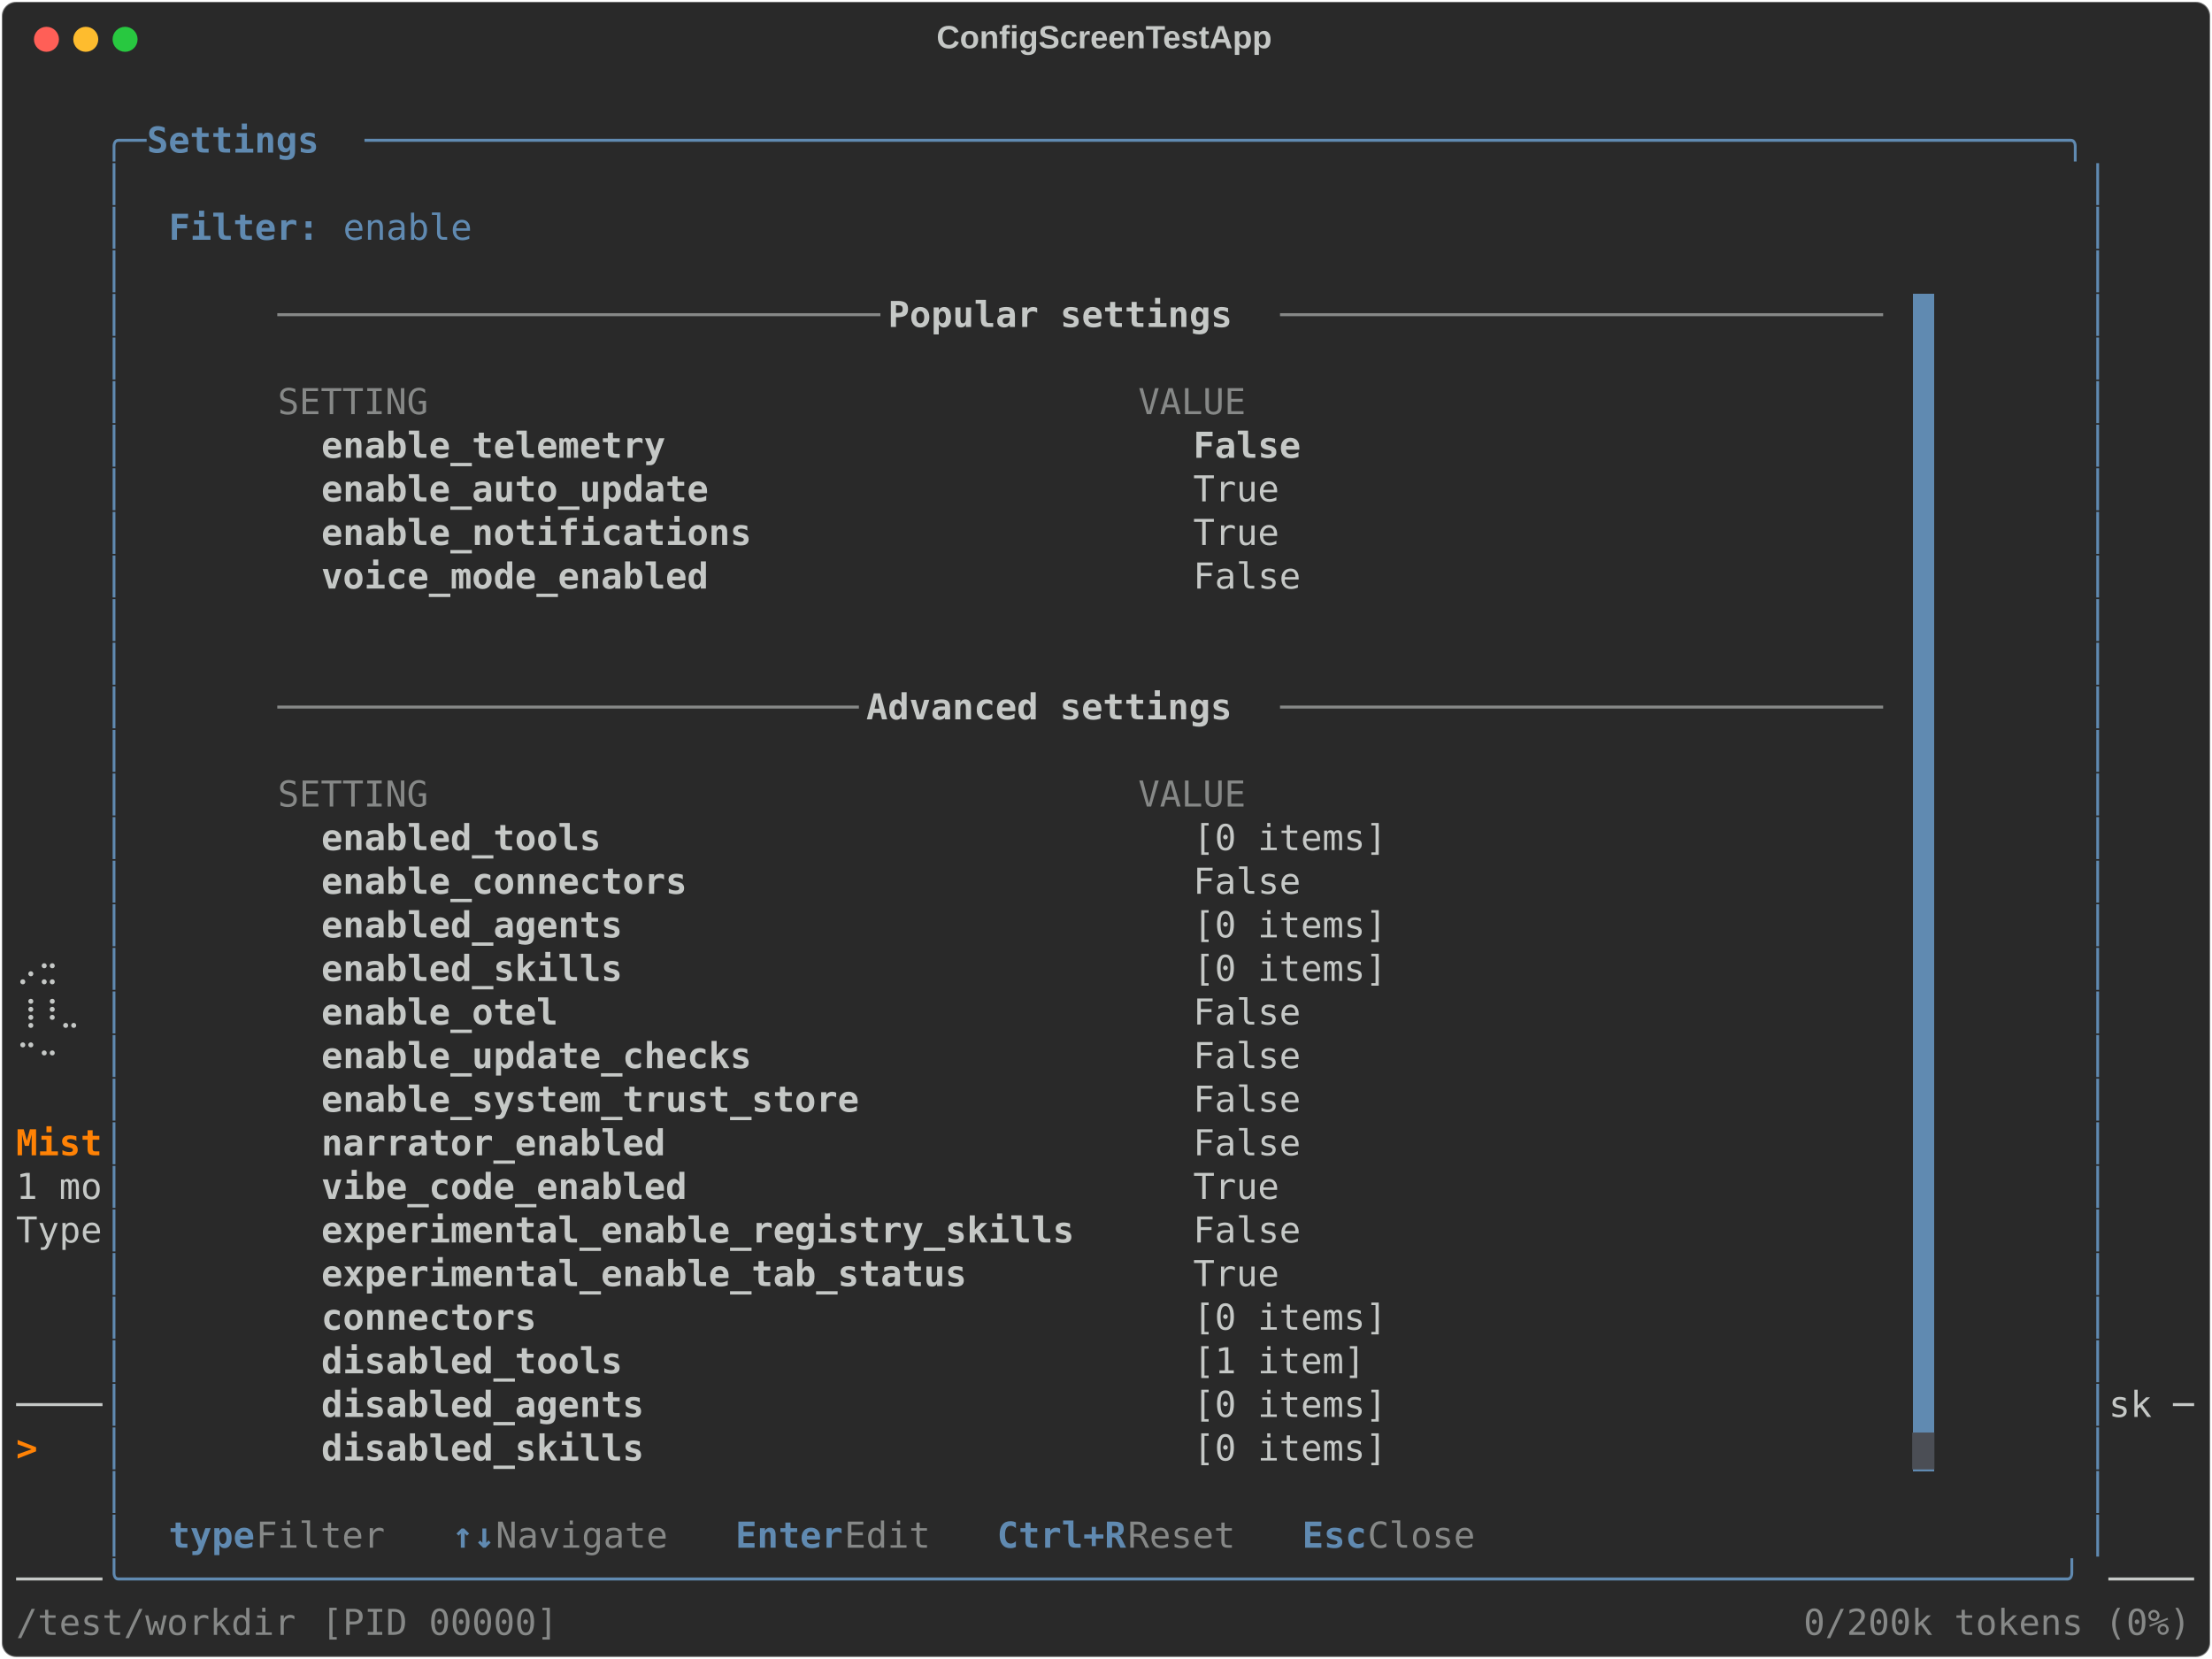
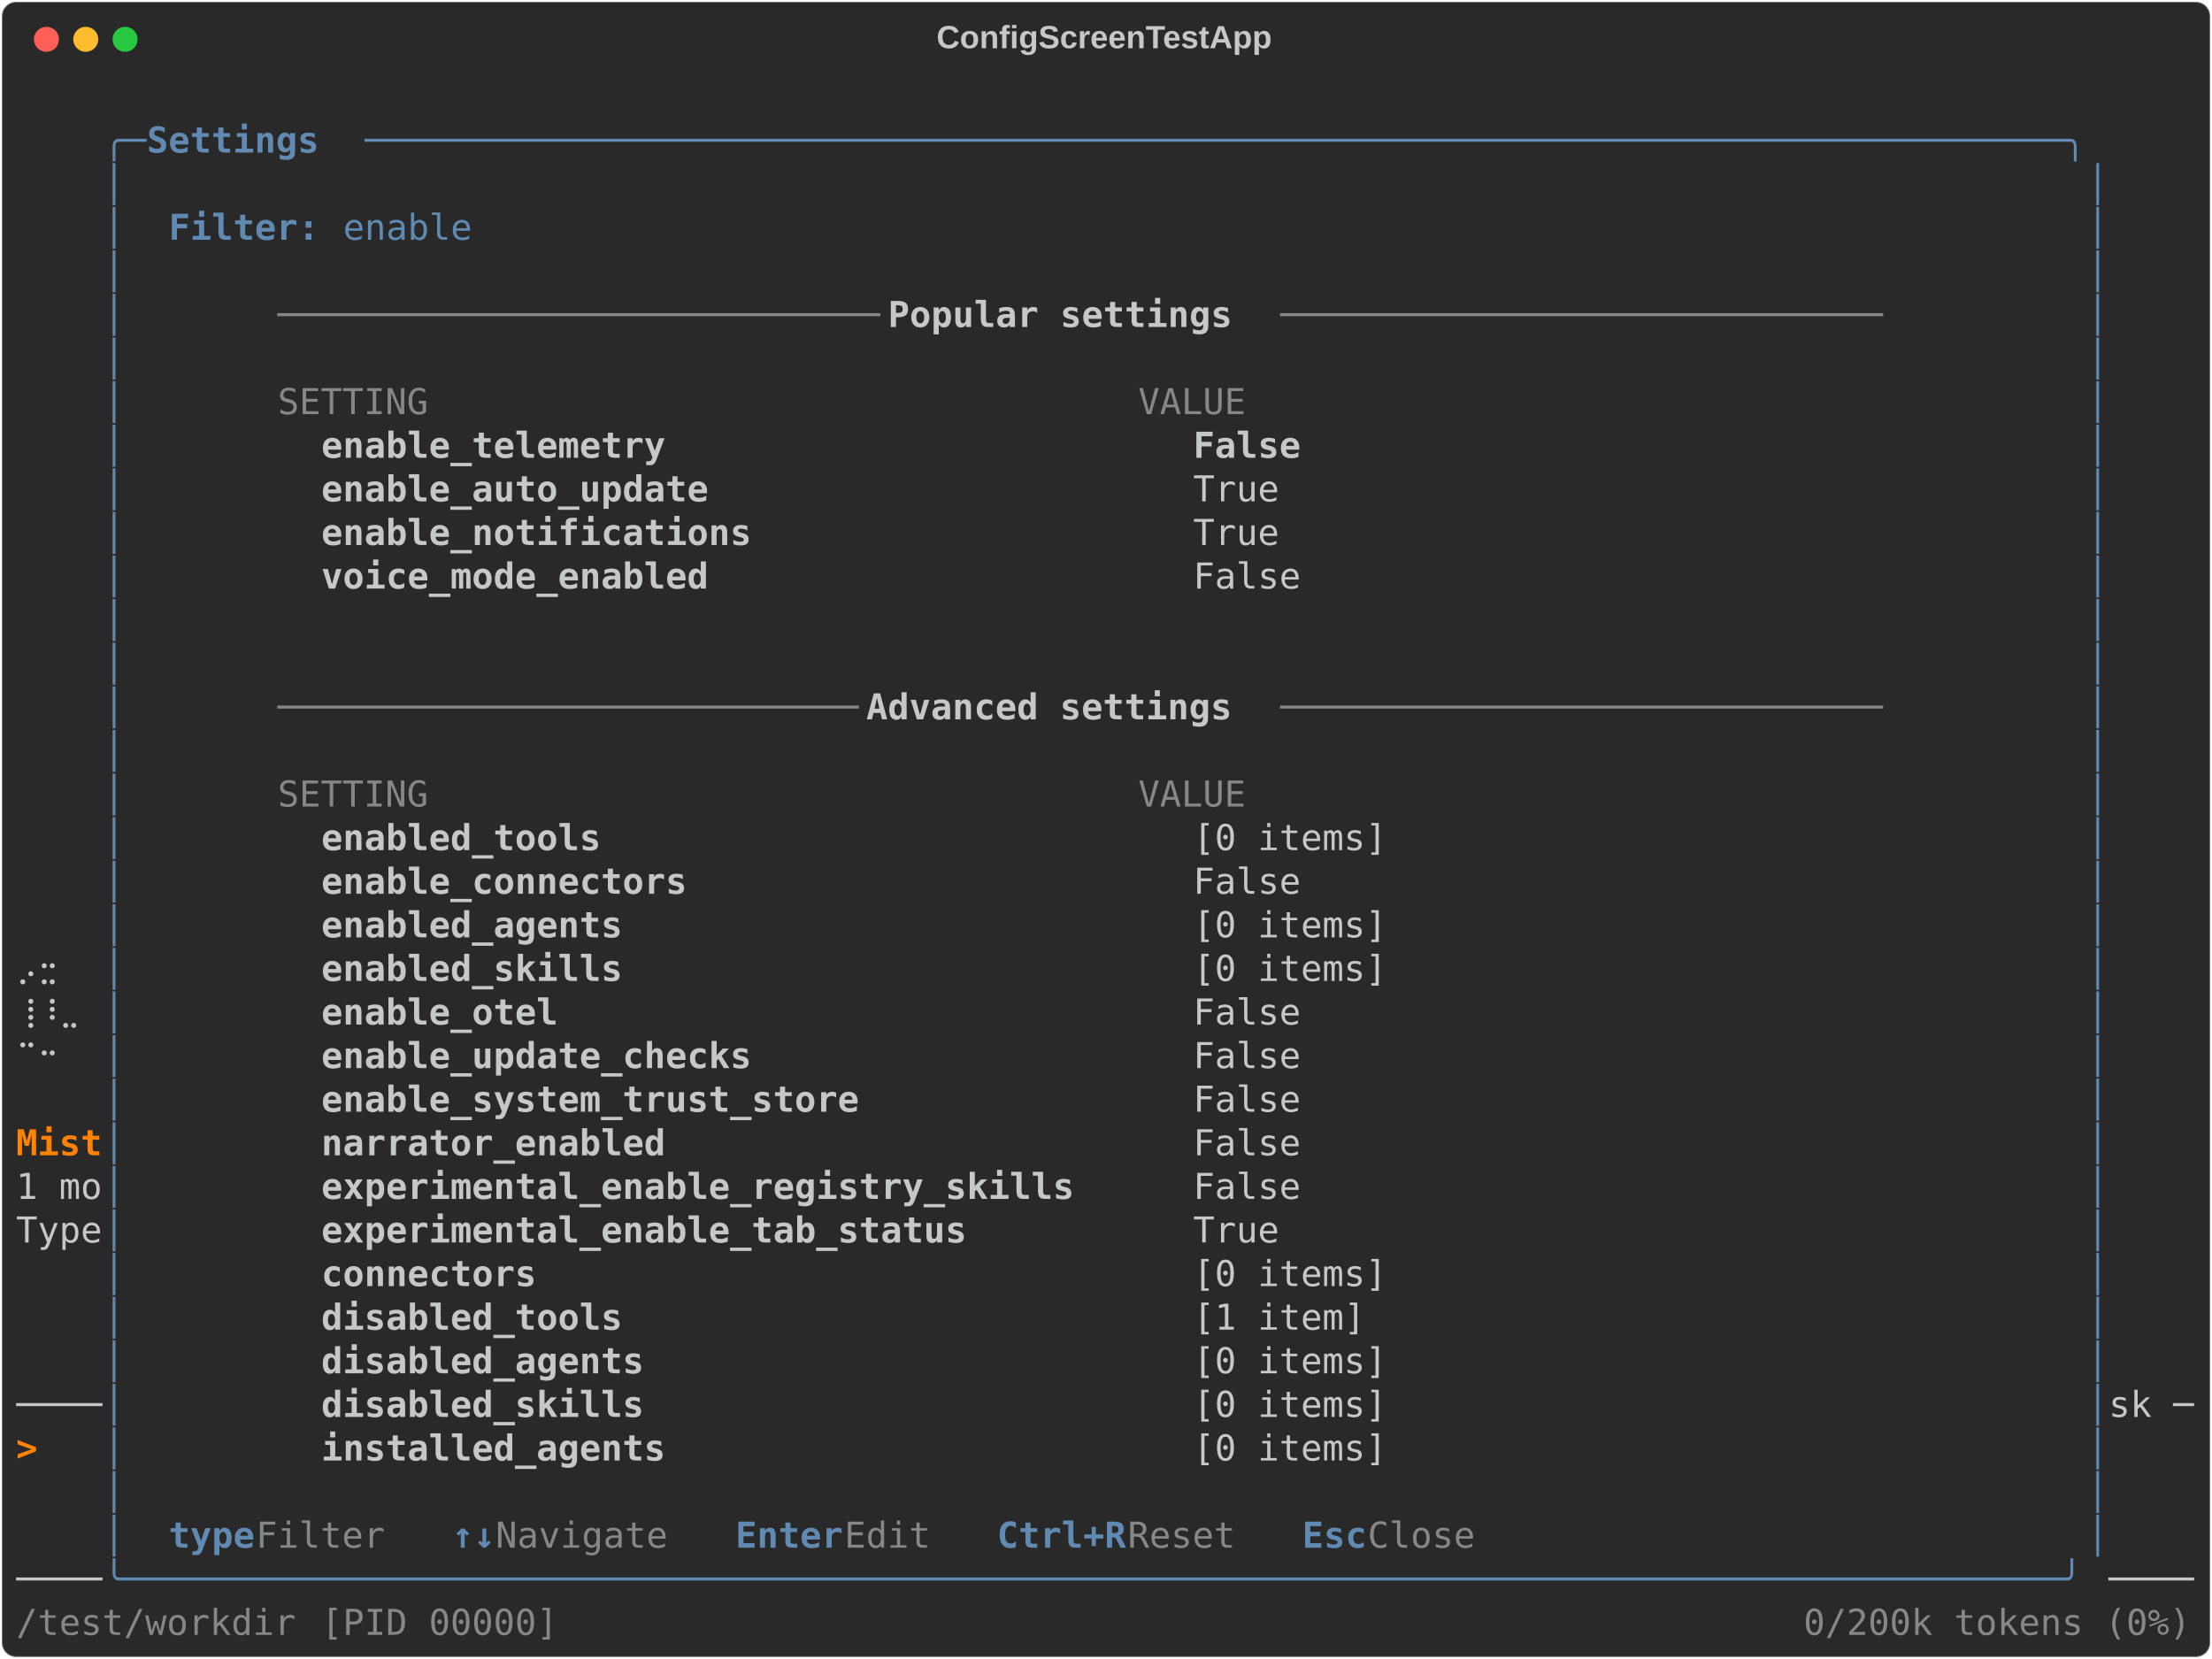
<svg xmlns="http://www.w3.org/2000/svg" class="rich-terminal" viewBox="0 0 1238 928.4">
  <style>

    @font-face {
        font-family: "Fira Code";
        src: local("FiraCode-Regular"),
                url("https://cdnjs.cloudflare.com/ajax/libs/firacode/6.2.0/woff2/FiraCode-Regular.woff2") format("woff2"),
                url("https://cdnjs.cloudflare.com/ajax/libs/firacode/6.2.0/woff/FiraCode-Regular.woff") format("woff");
        font-style: normal;
        font-weight: 400;
    }
    @font-face {
        font-family: "Fira Code";
        src: local("FiraCode-Bold"),
                url("https://cdnjs.cloudflare.com/ajax/libs/firacode/6.2.0/woff2/FiraCode-Bold.woff2") format("woff2"),
                url("https://cdnjs.cloudflare.com/ajax/libs/firacode/6.2.0/woff/FiraCode-Bold.woff") format("woff");
        font-style: bold;
        font-weight: 700;
    }

    .terminal-matrix {
        font-family: Fira Code, monospace;
        font-size: 20px;
        line-height: 24.4px;
        font-variant-east-asian: full-width;
    }

    .terminal-title {
        font-size: 18px;
        font-weight: bold;
        font-family: arial;
    }

    .terminal-r1 { fill: #c5c8c6 }
.terminal-r2 { fill: #608ab1 }
.terminal-r3 { fill: #608ab1;font-weight: bold }
.terminal-r4 { fill: #868887 }
.terminal-r5 { fill: #c5c8c6;font-weight: bold }
- .terminal-r6 { fill: #292929 }
- .terminal-r7 { fill: #ff8205;font-weight: bold }
- .terminal-r8 { fill: #4b4e55 }
+ .terminal-r6 { fill: #ff8205;font-weight: bold }
    </style>
  <defs>
    <clipPath id="terminal-clip-terminal">
      <rect x="0" y="0" width="1219.0" height="877.4" />
    </clipPath>
    <clipPath id="terminal-line-0">
      <rect x="0" y="1.5" width="1220" height="24.65" />
    </clipPath>
    <clipPath id="terminal-line-1">
      <rect x="0" y="25.9" width="1220" height="24.65" />
    </clipPath>
    <clipPath id="terminal-line-2">
      <rect x="0" y="50.3" width="1220" height="24.65" />
    </clipPath>
    <clipPath id="terminal-line-3">
      <rect x="0" y="74.7" width="1220" height="24.65" />
    </clipPath>
    <clipPath id="terminal-line-4">
      <rect x="0" y="99.1" width="1220" height="24.65" />
    </clipPath>
    <clipPath id="terminal-line-5">
      <rect x="0" y="123.5" width="1220" height="24.65" />
    </clipPath>
    <clipPath id="terminal-line-6">
      <rect x="0" y="147.9" width="1220" height="24.65" />
    </clipPath>
    <clipPath id="terminal-line-7">
      <rect x="0" y="172.3" width="1220" height="24.65" />
    </clipPath>
    <clipPath id="terminal-line-8">
      <rect x="0" y="196.7" width="1220" height="24.65" />
    </clipPath>
    <clipPath id="terminal-line-9">
      <rect x="0" y="221.1" width="1220" height="24.65" />
    </clipPath>
    <clipPath id="terminal-line-10">
      <rect x="0" y="245.5" width="1220" height="24.65" />
    </clipPath>
    <clipPath id="terminal-line-11">
      <rect x="0" y="269.9" width="1220" height="24.65" />
    </clipPath>
    <clipPath id="terminal-line-12">
      <rect x="0" y="294.3" width="1220" height="24.65" />
    </clipPath>
    <clipPath id="terminal-line-13">
      <rect x="0" y="318.7" width="1220" height="24.65" />
    </clipPath>
    <clipPath id="terminal-line-14">
      <rect x="0" y="343.1" width="1220" height="24.65" />
    </clipPath>
    <clipPath id="terminal-line-15">
      <rect x="0" y="367.5" width="1220" height="24.65" />
    </clipPath>
    <clipPath id="terminal-line-16">
      <rect x="0" y="391.9" width="1220" height="24.65" />
    </clipPath>
    <clipPath id="terminal-line-17">
      <rect x="0" y="416.3" width="1220" height="24.65" />
    </clipPath>
    <clipPath id="terminal-line-18">
      <rect x="0" y="440.7" width="1220" height="24.65" />
    </clipPath>
    <clipPath id="terminal-line-19">
      <rect x="0" y="465.1" width="1220" height="24.65" />
    </clipPath>
    <clipPath id="terminal-line-20">
      <rect x="0" y="489.5" width="1220" height="24.65" />
    </clipPath>
    <clipPath id="terminal-line-21">
      <rect x="0" y="513.9" width="1220" height="24.65" />
    </clipPath>
    <clipPath id="terminal-line-22">
      <rect x="0" y="538.3" width="1220" height="24.65" />
    </clipPath>
    <clipPath id="terminal-line-23">
      <rect x="0" y="562.7" width="1220" height="24.65" />
    </clipPath>
    <clipPath id="terminal-line-24">
      <rect x="0" y="587.1" width="1220" height="24.65" />
    </clipPath>
    <clipPath id="terminal-line-25">
      <rect x="0" y="611.5" width="1220" height="24.65" />
    </clipPath>
    <clipPath id="terminal-line-26">
      <rect x="0" y="635.9" width="1220" height="24.65" />
    </clipPath>
    <clipPath id="terminal-line-27">
      <rect x="0" y="660.3" width="1220" height="24.65" />
    </clipPath>
    <clipPath id="terminal-line-28">
      <rect x="0" y="684.7" width="1220" height="24.65" />
    </clipPath>
    <clipPath id="terminal-line-29">
      <rect x="0" y="709.1" width="1220" height="24.65" />
    </clipPath>
    <clipPath id="terminal-line-30">
      <rect x="0" y="733.5" width="1220" height="24.65" />
    </clipPath>
    <clipPath id="terminal-line-31">
      <rect x="0" y="757.9" width="1220" height="24.65" />
    </clipPath>
    <clipPath id="terminal-line-32">
      <rect x="0" y="782.3" width="1220" height="24.65" />
    </clipPath>
    <clipPath id="terminal-line-33">
      <rect x="0" y="806.7" width="1220" height="24.65" />
    </clipPath>
    <clipPath id="terminal-line-34">
      <rect x="0" y="831.1" width="1220" height="24.65" />
    </clipPath>
  </defs>
  <rect fill="#292929" stroke="rgba(255,255,255,0.35)" stroke-width="1" x="1" y="1" width="1236" height="926.4" rx="8" />
  <text class="terminal-title" fill="#c5c8c6" text-anchor="middle" x="618" y="27">ConfigScreenTestApp</text>
  <g transform="translate(26,22)">
    <circle cx="0" cy="0" r="7" fill="#ff5f57" />
    <circle cx="22" cy="0" r="7" fill="#febc2e" />
    <circle cx="44" cy="0" r="7" fill="#28c840" />
  </g>
  <g transform="translate(9, 41)" clip-path="url(#terminal-clip-terminal)">
-     <rect fill="#608ab1" x="1061.4" y="123.5" width="12.2" height="24.65" shape-rendering="crispEdges" />
-     <rect fill="#608ab1" x="1061.4" y="147.9" width="12.2" height="24.65" shape-rendering="crispEdges" />
-     <rect fill="#608ab1" x="1061.4" y="172.3" width="12.2" height="24.65" shape-rendering="crispEdges" />
-     <rect fill="#608ab1" x="1061.4" y="196.7" width="12.2" height="24.65" shape-rendering="crispEdges" />
-     <rect fill="#608ab1" x="1061.4" y="221.1" width="12.2" height="24.65" shape-rendering="crispEdges" />
-     <rect fill="#608ab1" x="1061.4" y="245.5" width="12.2" height="24.65" shape-rendering="crispEdges" />
-     <rect fill="#608ab1" x="1061.4" y="269.9" width="12.2" height="24.65" shape-rendering="crispEdges" />
-     <rect fill="#608ab1" x="1061.4" y="294.3" width="12.2" height="24.65" shape-rendering="crispEdges" />
-     <rect fill="#608ab1" x="1061.4" y="318.7" width="12.2" height="24.65" shape-rendering="crispEdges" />
-     <rect fill="#608ab1" x="1061.4" y="343.1" width="12.2" height="24.65" shape-rendering="crispEdges" />
-     <rect fill="#608ab1" x="1061.4" y="367.5" width="12.2" height="24.65" shape-rendering="crispEdges" />
-     <rect fill="#608ab1" x="1061.4" y="391.9" width="12.2" height="24.65" shape-rendering="crispEdges" />
-     <rect fill="#608ab1" x="1061.4" y="416.3" width="12.2" height="24.65" shape-rendering="crispEdges" />
-     <rect fill="#608ab1" x="1061.4" y="440.7" width="12.2" height="24.65" shape-rendering="crispEdges" />
-     <rect fill="#608ab1" x="1061.4" y="465.1" width="12.2" height="24.65" shape-rendering="crispEdges" />
-     <rect fill="#608ab1" x="1061.4" y="489.5" width="12.2" height="24.65" shape-rendering="crispEdges" />
-     <rect fill="#608ab1" x="1061.4" y="513.9" width="12.2" height="24.65" shape-rendering="crispEdges" />
-     <rect fill="#608ab1" x="1061.4" y="538.3" width="12.2" height="24.65" shape-rendering="crispEdges" />
-     <rect fill="#608ab1" x="1061.4" y="562.7" width="12.2" height="24.65" shape-rendering="crispEdges" />
-     <rect fill="#608ab1" x="1061.4" y="587.1" width="12.2" height="24.65" shape-rendering="crispEdges" />
-     <rect fill="#608ab1" x="1061.4" y="611.5" width="12.2" height="24.65" shape-rendering="crispEdges" />
-     <rect fill="#608ab1" x="1061.4" y="635.9" width="12.2" height="24.65" shape-rendering="crispEdges" />
-     <rect fill="#608ab1" x="1061.4" y="660.3" width="12.2" height="24.65" shape-rendering="crispEdges" />
-     <rect fill="#608ab1" x="1061.4" y="684.7" width="12.2" height="24.65" shape-rendering="crispEdges" />
-     <rect fill="#608ab1" x="1061.4" y="709.1" width="12.2" height="24.65" shape-rendering="crispEdges" />
-     <rect fill="#608ab1" x="1061.4" y="733.5" width="12.2" height="24.65" shape-rendering="crispEdges" />
-     <rect fill="#608ab1" x="1061.4" y="757.9" width="12.2" height="24.65" shape-rendering="crispEdges" />
    <g class="terminal-matrix">
      <text class="terminal-r1" x="1220" y="20" textLength="12.2" clip-path="url(#terminal-line-0)">
</text>
      <text class="terminal-r2" x="48.8" y="44.4" textLength="24.4" clip-path="url(#terminal-line-1)">╭─</text>
      <text class="terminal-r3" x="73.2" y="44.4" textLength="122" clip-path="url(#terminal-line-1)"> Settings </text>
      <text class="terminal-r2" x="195.2" y="44.4" textLength="976" clip-path="url(#terminal-line-1)">───────────────────────────────────────────────────────────────────────────────╮</text>
      <text class="terminal-r1" x="1220" y="44.4" textLength="12.2" clip-path="url(#terminal-line-1)">
</text>
      <text class="terminal-r2" x="48.8" y="68.8" textLength="12.2" clip-path="url(#terminal-line-2)">│</text>
      <text class="terminal-r2" x="1159" y="68.8" textLength="12.2" clip-path="url(#terminal-line-2)">│</text>
      <text class="terminal-r1" x="1220" y="68.8" textLength="12.2" clip-path="url(#terminal-line-2)">
</text>
      <text class="terminal-r2" x="48.8" y="93.2" textLength="12.2" clip-path="url(#terminal-line-3)">│</text>
      <text class="terminal-r3" x="85.4" y="93.2" textLength="97.6" clip-path="url(#terminal-line-3)">Filter: </text>
      <text class="terminal-r2" x="183" y="93.2" textLength="73.2" clip-path="url(#terminal-line-3)">enable</text>
      <text class="terminal-r2" x="1159" y="93.2" textLength="12.2" clip-path="url(#terminal-line-3)">│</text>
      <text class="terminal-r1" x="1220" y="93.2" textLength="12.2" clip-path="url(#terminal-line-3)">
</text>
      <text class="terminal-r2" x="48.8" y="117.6" textLength="12.2" clip-path="url(#terminal-line-4)">│</text>
      <text class="terminal-r2" x="1159" y="117.6" textLength="12.2" clip-path="url(#terminal-line-4)">│</text>
      <text class="terminal-r1" x="1220" y="117.6" textLength="12.2" clip-path="url(#terminal-line-4)">
</text>
      <text class="terminal-r2" x="48.8" y="142" textLength="12.2" clip-path="url(#terminal-line-5)">│</text>
      <text class="terminal-r4" x="146.4" y="142" textLength="341.6" clip-path="url(#terminal-line-5)">────────────────────────────</text>
      <text class="terminal-r5" x="488" y="142" textLength="219.6" clip-path="url(#terminal-line-5)"> Popular settings </text>
      <text class="terminal-r4" x="707.6" y="142" textLength="341.6" clip-path="url(#terminal-line-5)">────────────────────────────</text>
      <text class="terminal-r2" x="1159" y="142" textLength="12.2" clip-path="url(#terminal-line-5)">│</text>
      <text class="terminal-r1" x="1220" y="142" textLength="12.2" clip-path="url(#terminal-line-5)">
</text>
      <text class="terminal-r2" x="48.8" y="166.4" textLength="12.2" clip-path="url(#terminal-line-6)">│</text>
      <text class="terminal-r2" x="1159" y="166.4" textLength="12.2" clip-path="url(#terminal-line-6)">│</text>
      <text class="terminal-r1" x="1220" y="166.4" textLength="12.2" clip-path="url(#terminal-line-6)">
</text>
      <text class="terminal-r2" x="48.8" y="190.8" textLength="12.2" clip-path="url(#terminal-line-7)">│</text>
      <text class="terminal-r4" x="146.4" y="190.8" textLength="573.4" clip-path="url(#terminal-line-7)">  SETTING                                 VALUE</text>
      <text class="terminal-r2" x="1159" y="190.8" textLength="12.2" clip-path="url(#terminal-line-7)">│</text>
      <text class="terminal-r1" x="1220" y="190.8" textLength="12.2" clip-path="url(#terminal-line-7)">
</text>
      <text class="terminal-r2" x="48.8" y="215.2" textLength="12.2" clip-path="url(#terminal-line-8)">│</text>
      <text class="terminal-r5" x="170.8" y="215.2" textLength="195.2" clip-path="url(#terminal-line-8)">enable_telemetry</text>
      <text class="terminal-r5" x="658.8" y="215.2" textLength="61" clip-path="url(#terminal-line-8)">False</text>
      <text class="terminal-r2" x="1159" y="215.2" textLength="12.2" clip-path="url(#terminal-line-8)">│</text>
      <text class="terminal-r1" x="1220" y="215.2" textLength="12.2" clip-path="url(#terminal-line-8)">
</text>
      <text class="terminal-r2" x="48.8" y="239.6" textLength="12.2" clip-path="url(#terminal-line-9)">│</text>
      <text class="terminal-r5" x="170.8" y="239.6" textLength="219.6" clip-path="url(#terminal-line-9)">enable_auto_update</text>
      <text class="terminal-r1" x="658.8" y="239.6" textLength="48.8" clip-path="url(#terminal-line-9)">True</text>
      <text class="terminal-r2" x="1159" y="239.6" textLength="12.2" clip-path="url(#terminal-line-9)">│</text>
      <text class="terminal-r1" x="1220" y="239.6" textLength="12.2" clip-path="url(#terminal-line-9)">
</text>
      <text class="terminal-r2" x="48.8" y="264" textLength="12.2" clip-path="url(#terminal-line-10)">│</text>
      <text class="terminal-r5" x="170.8" y="264" textLength="244" clip-path="url(#terminal-line-10)">enable_notifications</text>
      <text class="terminal-r1" x="658.8" y="264" textLength="48.8" clip-path="url(#terminal-line-10)">True</text>
      <text class="terminal-r2" x="1159" y="264" textLength="12.2" clip-path="url(#terminal-line-10)">│</text>
      <text class="terminal-r1" x="1220" y="264" textLength="12.2" clip-path="url(#terminal-line-10)">
</text>
      <text class="terminal-r2" x="48.8" y="288.4" textLength="12.2" clip-path="url(#terminal-line-11)">│</text>
      <text class="terminal-r5" x="170.8" y="288.4" textLength="219.6" clip-path="url(#terminal-line-11)">voice_mode_enabled</text>
      <text class="terminal-r1" x="658.8" y="288.4" textLength="61" clip-path="url(#terminal-line-11)">False</text>
      <text class="terminal-r2" x="1159" y="288.4" textLength="12.2" clip-path="url(#terminal-line-11)">│</text>
      <text class="terminal-r1" x="1220" y="288.4" textLength="12.2" clip-path="url(#terminal-line-11)">
</text>
      <text class="terminal-r2" x="48.8" y="312.8" textLength="12.2" clip-path="url(#terminal-line-12)">│</text>
      <text class="terminal-r2" x="1159" y="312.8" textLength="12.2" clip-path="url(#terminal-line-12)">│</text>
      <text class="terminal-r1" x="1220" y="312.8" textLength="12.2" clip-path="url(#terminal-line-12)">
</text>
      <text class="terminal-r2" x="48.8" y="337.2" textLength="12.2" clip-path="url(#terminal-line-13)">│</text>
      <text class="terminal-r2" x="1159" y="337.2" textLength="12.2" clip-path="url(#terminal-line-13)">│</text>
      <text class="terminal-r1" x="1220" y="337.2" textLength="12.2" clip-path="url(#terminal-line-13)">
</text>
      <text class="terminal-r2" x="48.8" y="361.6" textLength="12.2" clip-path="url(#terminal-line-14)">│</text>
      <text class="terminal-r4" x="146.4" y="361.6" textLength="329.4" clip-path="url(#terminal-line-14)">───────────────────────────</text>
      <text class="terminal-r5" x="475.8" y="361.6" textLength="231.8" clip-path="url(#terminal-line-14)"> Advanced settings </text>
      <text class="terminal-r4" x="707.6" y="361.6" textLength="341.6" clip-path="url(#terminal-line-14)">────────────────────────────</text>
      <text class="terminal-r2" x="1159" y="361.6" textLength="12.2" clip-path="url(#terminal-line-14)">│</text>
      <text class="terminal-r1" x="1220" y="361.6" textLength="12.2" clip-path="url(#terminal-line-14)">
</text>
      <text class="terminal-r2" x="48.8" y="386" textLength="12.2" clip-path="url(#terminal-line-15)">│</text>
      <text class="terminal-r2" x="1159" y="386" textLength="12.2" clip-path="url(#terminal-line-15)">│</text>
      <text class="terminal-r1" x="1220" y="386" textLength="12.2" clip-path="url(#terminal-line-15)">
</text>
      <text class="terminal-r2" x="48.8" y="410.4" textLength="12.2" clip-path="url(#terminal-line-16)">│</text>
      <text class="terminal-r4" x="146.4" y="410.4" textLength="573.4" clip-path="url(#terminal-line-16)">  SETTING                                 VALUE</text>
      <text class="terminal-r2" x="1159" y="410.4" textLength="12.2" clip-path="url(#terminal-line-16)">│</text>
      <text class="terminal-r1" x="1220" y="410.4" textLength="12.2" clip-path="url(#terminal-line-16)">
</text>
      <text class="terminal-r2" x="48.8" y="434.8" textLength="12.2" clip-path="url(#terminal-line-17)">│</text>
      <text class="terminal-r5" x="170.8" y="434.8" textLength="158.6" clip-path="url(#terminal-line-17)">enabled_tools</text>
      <text class="terminal-r1" x="658.8" y="434.8" textLength="109.8" clip-path="url(#terminal-line-17)">[0 items]</text>
      <text class="terminal-r2" x="1159" y="434.8" textLength="12.2" clip-path="url(#terminal-line-17)">│</text>
      <text class="terminal-r1" x="1220" y="434.8" textLength="12.2" clip-path="url(#terminal-line-17)">
</text>
      <text class="terminal-r2" x="48.8" y="459.2" textLength="12.2" clip-path="url(#terminal-line-18)">│</text>
      <text class="terminal-r5" x="170.8" y="459.2" textLength="207.4" clip-path="url(#terminal-line-18)">enable_connectors</text>
      <text class="terminal-r1" x="658.8" y="459.2" textLength="61" clip-path="url(#terminal-line-18)">False</text>
      <text class="terminal-r2" x="1159" y="459.2" textLength="12.2" clip-path="url(#terminal-line-18)">│</text>
      <text class="terminal-r1" x="1220" y="459.2" textLength="12.2" clip-path="url(#terminal-line-18)">
</text>
      <text class="terminal-r2" x="48.8" y="483.6" textLength="12.2" clip-path="url(#terminal-line-19)">│</text>
      <text class="terminal-r5" x="170.8" y="483.6" textLength="170.8" clip-path="url(#terminal-line-19)">enabled_agents</text>
      <text class="terminal-r1" x="658.8" y="483.6" textLength="109.8" clip-path="url(#terminal-line-19)">[0 items]</text>
      <text class="terminal-r2" x="1159" y="483.6" textLength="12.2" clip-path="url(#terminal-line-19)">│</text>
      <text class="terminal-r1" x="1220" y="483.6" textLength="12.2" clip-path="url(#terminal-line-19)">
</text>
      <text class="terminal-r1" x="0" y="508" textLength="48.8" clip-path="url(#terminal-line-20)">  ⡠⣒</text>
      <text class="terminal-r2" x="48.8" y="508" textLength="12.2" clip-path="url(#terminal-line-20)">│</text>
      <text class="terminal-r5" x="170.8" y="508" textLength="170.8" clip-path="url(#terminal-line-20)">enabled_skills</text>
      <text class="terminal-r1" x="658.8" y="508" textLength="109.8" clip-path="url(#terminal-line-20)">[0 items]</text>
      <text class="terminal-r2" x="1159" y="508" textLength="12.2" clip-path="url(#terminal-line-20)">│</text>
      <text class="terminal-r1" x="1220" y="508" textLength="12.2" clip-path="url(#terminal-line-20)">
</text>
      <text class="terminal-r1" x="0" y="532.4" textLength="48.8" clip-path="url(#terminal-line-21)"> ⢸⠸⣀</text>
      <text class="terminal-r2" x="48.8" y="532.4" textLength="12.2" clip-path="url(#terminal-line-21)">│</text>
      <text class="terminal-r5" x="170.8" y="532.4" textLength="134.2" clip-path="url(#terminal-line-21)">enable_otel</text>
      <text class="terminal-r1" x="658.8" y="532.4" textLength="61" clip-path="url(#terminal-line-21)">False</text>
      <text class="terminal-r2" x="1159" y="532.4" textLength="12.2" clip-path="url(#terminal-line-21)">│</text>
      <text class="terminal-r1" x="1220" y="532.4" textLength="12.2" clip-path="url(#terminal-line-21)">
</text>
      <text class="terminal-r1" x="0" y="556.8" textLength="48.8" clip-path="url(#terminal-line-22)">  ⠉⠒</text>
      <text class="terminal-r2" x="48.8" y="556.8" textLength="12.2" clip-path="url(#terminal-line-22)">│</text>
      <text class="terminal-r5" x="170.8" y="556.8" textLength="244" clip-path="url(#terminal-line-22)">enable_update_checks</text>
      <text class="terminal-r1" x="658.8" y="556.8" textLength="61" clip-path="url(#terminal-line-22)">False</text>
      <text class="terminal-r2" x="1159" y="556.8" textLength="12.2" clip-path="url(#terminal-line-22)">│</text>
      <text class="terminal-r1" x="1220" y="556.8" textLength="12.2" clip-path="url(#terminal-line-22)">
</text>
      <text class="terminal-r2" x="48.8" y="581.2" textLength="12.2" clip-path="url(#terminal-line-23)">│</text>
      <text class="terminal-r5" x="170.8" y="581.2" textLength="305" clip-path="url(#terminal-line-23)">enable_system_trust_store</text>
      <text class="terminal-r1" x="658.8" y="581.2" textLength="61" clip-path="url(#terminal-line-23)">False</text>
      <text class="terminal-r2" x="1159" y="581.2" textLength="12.2" clip-path="url(#terminal-line-23)">│</text>
      <text class="terminal-r1" x="1220" y="581.2" textLength="12.2" clip-path="url(#terminal-line-23)">
</text>
-       <text class="terminal-r7" x="0" y="605.6" textLength="48.8" clip-path="url(#terminal-line-24)">Mist</text>
+       <text class="terminal-r6" x="0" y="605.6" textLength="48.8" clip-path="url(#terminal-line-24)">Mist</text>
      <text class="terminal-r2" x="48.8" y="605.6" textLength="12.2" clip-path="url(#terminal-line-24)">│</text>
      <text class="terminal-r5" x="170.8" y="605.6" textLength="195.2" clip-path="url(#terminal-line-24)">narrator_enabled</text>
      <text class="terminal-r1" x="658.8" y="605.6" textLength="61" clip-path="url(#terminal-line-24)">False</text>
      <text class="terminal-r2" x="1159" y="605.6" textLength="12.2" clip-path="url(#terminal-line-24)">│</text>
      <text class="terminal-r1" x="1220" y="605.6" textLength="12.2" clip-path="url(#terminal-line-24)">
</text>
      <text class="terminal-r1" x="0" y="630" textLength="48.8" clip-path="url(#terminal-line-25)">1 mo</text>
      <text class="terminal-r2" x="48.8" y="630" textLength="12.2" clip-path="url(#terminal-line-25)">│</text>
-       <text class="terminal-r5" x="170.8" y="630" textLength="207.4" clip-path="url(#terminal-line-25)">vibe_code_enabled</text>
-       <text class="terminal-r1" x="658.8" y="630" textLength="48.8" clip-path="url(#terminal-line-25)">True</text>
+       <text class="terminal-r5" x="170.8" y="630" textLength="427" clip-path="url(#terminal-line-25)">experimental_enable_registry_skills</text>
+       <text class="terminal-r1" x="658.8" y="630" textLength="61" clip-path="url(#terminal-line-25)">False</text>
      <text class="terminal-r2" x="1159" y="630" textLength="12.2" clip-path="url(#terminal-line-25)">│</text>
      <text class="terminal-r1" x="1220" y="630" textLength="12.2" clip-path="url(#terminal-line-25)">
</text>
      <text class="terminal-r1" x="0" y="654.4" textLength="48.8" clip-path="url(#terminal-line-26)">Type</text>
      <text class="terminal-r2" x="48.8" y="654.4" textLength="12.2" clip-path="url(#terminal-line-26)">│</text>
-       <text class="terminal-r5" x="170.8" y="654.4" textLength="427" clip-path="url(#terminal-line-26)">experimental_enable_registry_skills</text>
-       <text class="terminal-r1" x="658.8" y="654.4" textLength="61" clip-path="url(#terminal-line-26)">False</text>
+       <text class="terminal-r5" x="170.8" y="654.4" textLength="366" clip-path="url(#terminal-line-26)">experimental_enable_tab_status</text>
+       <text class="terminal-r1" x="658.8" y="654.4" textLength="48.8" clip-path="url(#terminal-line-26)">True</text>
      <text class="terminal-r2" x="1159" y="654.4" textLength="12.2" clip-path="url(#terminal-line-26)">│</text>
      <text class="terminal-r1" x="1220" y="654.4" textLength="12.2" clip-path="url(#terminal-line-26)">
</text>
      <text class="terminal-r2" x="48.8" y="678.8" textLength="12.2" clip-path="url(#terminal-line-27)">│</text>
-       <text class="terminal-r5" x="170.8" y="678.8" textLength="366" clip-path="url(#terminal-line-27)">experimental_enable_tab_status</text>
-       <text class="terminal-r1" x="658.8" y="678.8" textLength="48.8" clip-path="url(#terminal-line-27)">True</text>
+       <text class="terminal-r5" x="170.8" y="678.8" textLength="122" clip-path="url(#terminal-line-27)">connectors</text>
+       <text class="terminal-r1" x="658.8" y="678.8" textLength="109.8" clip-path="url(#terminal-line-27)">[0 items]</text>
      <text class="terminal-r2" x="1159" y="678.8" textLength="12.2" clip-path="url(#terminal-line-27)">│</text>
      <text class="terminal-r1" x="1220" y="678.8" textLength="12.2" clip-path="url(#terminal-line-27)">
</text>
      <text class="terminal-r2" x="48.8" y="703.2" textLength="12.2" clip-path="url(#terminal-line-28)">│</text>
-       <text class="terminal-r5" x="170.8" y="703.2" textLength="122" clip-path="url(#terminal-line-28)">connectors</text>
-       <text class="terminal-r1" x="658.8" y="703.2" textLength="109.8" clip-path="url(#terminal-line-28)">[0 items]</text>
+       <text class="terminal-r5" x="170.8" y="703.2" textLength="170.8" clip-path="url(#terminal-line-28)">disabled_tools</text>
+       <text class="terminal-r1" x="658.8" y="703.2" textLength="97.6" clip-path="url(#terminal-line-28)">[1 item]</text>
      <text class="terminal-r2" x="1159" y="703.2" textLength="12.2" clip-path="url(#terminal-line-28)">│</text>
      <text class="terminal-r1" x="1220" y="703.2" textLength="12.2" clip-path="url(#terminal-line-28)">
</text>
      <text class="terminal-r2" x="48.8" y="727.6" textLength="12.2" clip-path="url(#terminal-line-29)">│</text>
-       <text class="terminal-r5" x="170.8" y="727.6" textLength="170.8" clip-path="url(#terminal-line-29)">disabled_tools</text>
-       <text class="terminal-r1" x="658.8" y="727.6" textLength="97.6" clip-path="url(#terminal-line-29)">[1 item]</text>
+       <text class="terminal-r5" x="170.8" y="727.6" textLength="183" clip-path="url(#terminal-line-29)">disabled_agents</text>
+       <text class="terminal-r1" x="658.8" y="727.6" textLength="109.8" clip-path="url(#terminal-line-29)">[0 items]</text>
      <text class="terminal-r2" x="1159" y="727.6" textLength="12.2" clip-path="url(#terminal-line-29)">│</text>
      <text class="terminal-r1" x="1220" y="727.6" textLength="12.2" clip-path="url(#terminal-line-29)">
</text>
      <text class="terminal-r1" x="0" y="752" textLength="48.8" clip-path="url(#terminal-line-30)">────</text>
      <text class="terminal-r2" x="48.8" y="752" textLength="12.2" clip-path="url(#terminal-line-30)">│</text>
-       <text class="terminal-r5" x="170.8" y="752" textLength="183" clip-path="url(#terminal-line-30)">disabled_agents</text>
+       <text class="terminal-r5" x="170.8" y="752" textLength="183" clip-path="url(#terminal-line-30)">disabled_skills</text>
      <text class="terminal-r1" x="658.8" y="752" textLength="109.8" clip-path="url(#terminal-line-30)">[0 items]</text>
      <text class="terminal-r2" x="1159" y="752" textLength="12.2" clip-path="url(#terminal-line-30)">│</text>
      <text class="terminal-r1" x="1171.2" y="752" textLength="48.8" clip-path="url(#terminal-line-30)">sk ─</text>
      <text class="terminal-r1" x="1220" y="752" textLength="12.2" clip-path="url(#terminal-line-30)">
</text>
-       <text class="terminal-r7" x="0" y="776.4" textLength="12.2" clip-path="url(#terminal-line-31)">&gt;</text>
+       <text class="terminal-r6" x="0" y="776.4" textLength="12.2" clip-path="url(#terminal-line-31)">&gt;</text>
      <text class="terminal-r2" x="48.8" y="776.4" textLength="12.2" clip-path="url(#terminal-line-31)">│</text>
-       <text class="terminal-r5" x="170.8" y="776.4" textLength="183" clip-path="url(#terminal-line-31)">disabled_skills</text>
+       <text class="terminal-r5" x="170.8" y="776.4" textLength="195.2" clip-path="url(#terminal-line-31)">installed_agents</text>
      <text class="terminal-r1" x="658.8" y="776.4" textLength="109.8" clip-path="url(#terminal-line-31)">[0 items]</text>
-       <text class="terminal-r8" x="1061.4" y="776.4" textLength="12.2" clip-path="url(#terminal-line-31)">▇</text>
      <text class="terminal-r2" x="1159" y="776.4" textLength="12.2" clip-path="url(#terminal-line-31)">│</text>
      <text class="terminal-r1" x="1220" y="776.4" textLength="12.2" clip-path="url(#terminal-line-31)">
</text>
      <text class="terminal-r2" x="48.8" y="800.8" textLength="12.2" clip-path="url(#terminal-line-32)">│</text>
      <text class="terminal-r2" x="1159" y="800.8" textLength="12.2" clip-path="url(#terminal-line-32)">│</text>
      <text class="terminal-r1" x="1220" y="800.8" textLength="12.2" clip-path="url(#terminal-line-32)">
</text>
      <text class="terminal-r2" x="48.8" y="825.2" textLength="12.2" clip-path="url(#terminal-line-33)">│</text>
      <text class="terminal-r3" x="85.4" y="825.2" textLength="48.8" clip-path="url(#terminal-line-33)">type</text>
      <text class="terminal-r4" x="134.2" y="825.2" textLength="109.8" clip-path="url(#terminal-line-33)"> Filter  </text>
      <text class="terminal-r3" x="244" y="825.2" textLength="24.4" clip-path="url(#terminal-line-33)">↑↓</text>
      <text class="terminal-r4" x="268.4" y="825.2" textLength="134.2" clip-path="url(#terminal-line-33)"> Navigate  </text>
      <text class="terminal-r3" x="402.6" y="825.2" textLength="61" clip-path="url(#terminal-line-33)">Enter</text>
      <text class="terminal-r4" x="463.6" y="825.2" textLength="85.4" clip-path="url(#terminal-line-33)"> Edit  </text>
      <text class="terminal-r3" x="549" y="825.2" textLength="73.2" clip-path="url(#terminal-line-33)">Ctrl+R</text>
      <text class="terminal-r4" x="622.2" y="825.2" textLength="97.6" clip-path="url(#terminal-line-33)"> Reset  </text>
      <text class="terminal-r3" x="719.8" y="825.2" textLength="36.6" clip-path="url(#terminal-line-33)">Esc</text>
      <text class="terminal-r4" x="756.4" y="825.2" textLength="73.2" clip-path="url(#terminal-line-33)"> Close</text>
      <text class="terminal-r2" x="1159" y="825.2" textLength="12.2" clip-path="url(#terminal-line-33)">│</text>
      <text class="terminal-r1" x="1220" y="825.2" textLength="12.2" clip-path="url(#terminal-line-33)">
</text>
      <text class="terminal-r1" x="0" y="849.6" textLength="48.8" clip-path="url(#terminal-line-34)">────</text>
      <text class="terminal-r2" x="48.8" y="849.6" textLength="1122.4" clip-path="url(#terminal-line-34)">╰──────────────────────────────────────────────────────────────────────────────────────────╯</text>
      <text class="terminal-r1" x="1171.2" y="849.6" textLength="48.8" clip-path="url(#terminal-line-34)">────</text>
      <text class="terminal-r1" x="1220" y="849.6" textLength="12.2" clip-path="url(#terminal-line-34)">
</text>
      <text class="terminal-r4" x="0" y="874" textLength="158.6" clip-path="url(#terminal-line-35)">/test/workdir</text>
      <text class="terminal-r4" x="170.8" y="874" textLength="134.2" clip-path="url(#terminal-line-35)">[PID 00000]</text>
      <text class="terminal-r4" x="1000.4" y="874" textLength="219.6" clip-path="url(#terminal-line-35)">0/200k tokens (0%)</text>
    </g>
  </g>
</svg>
